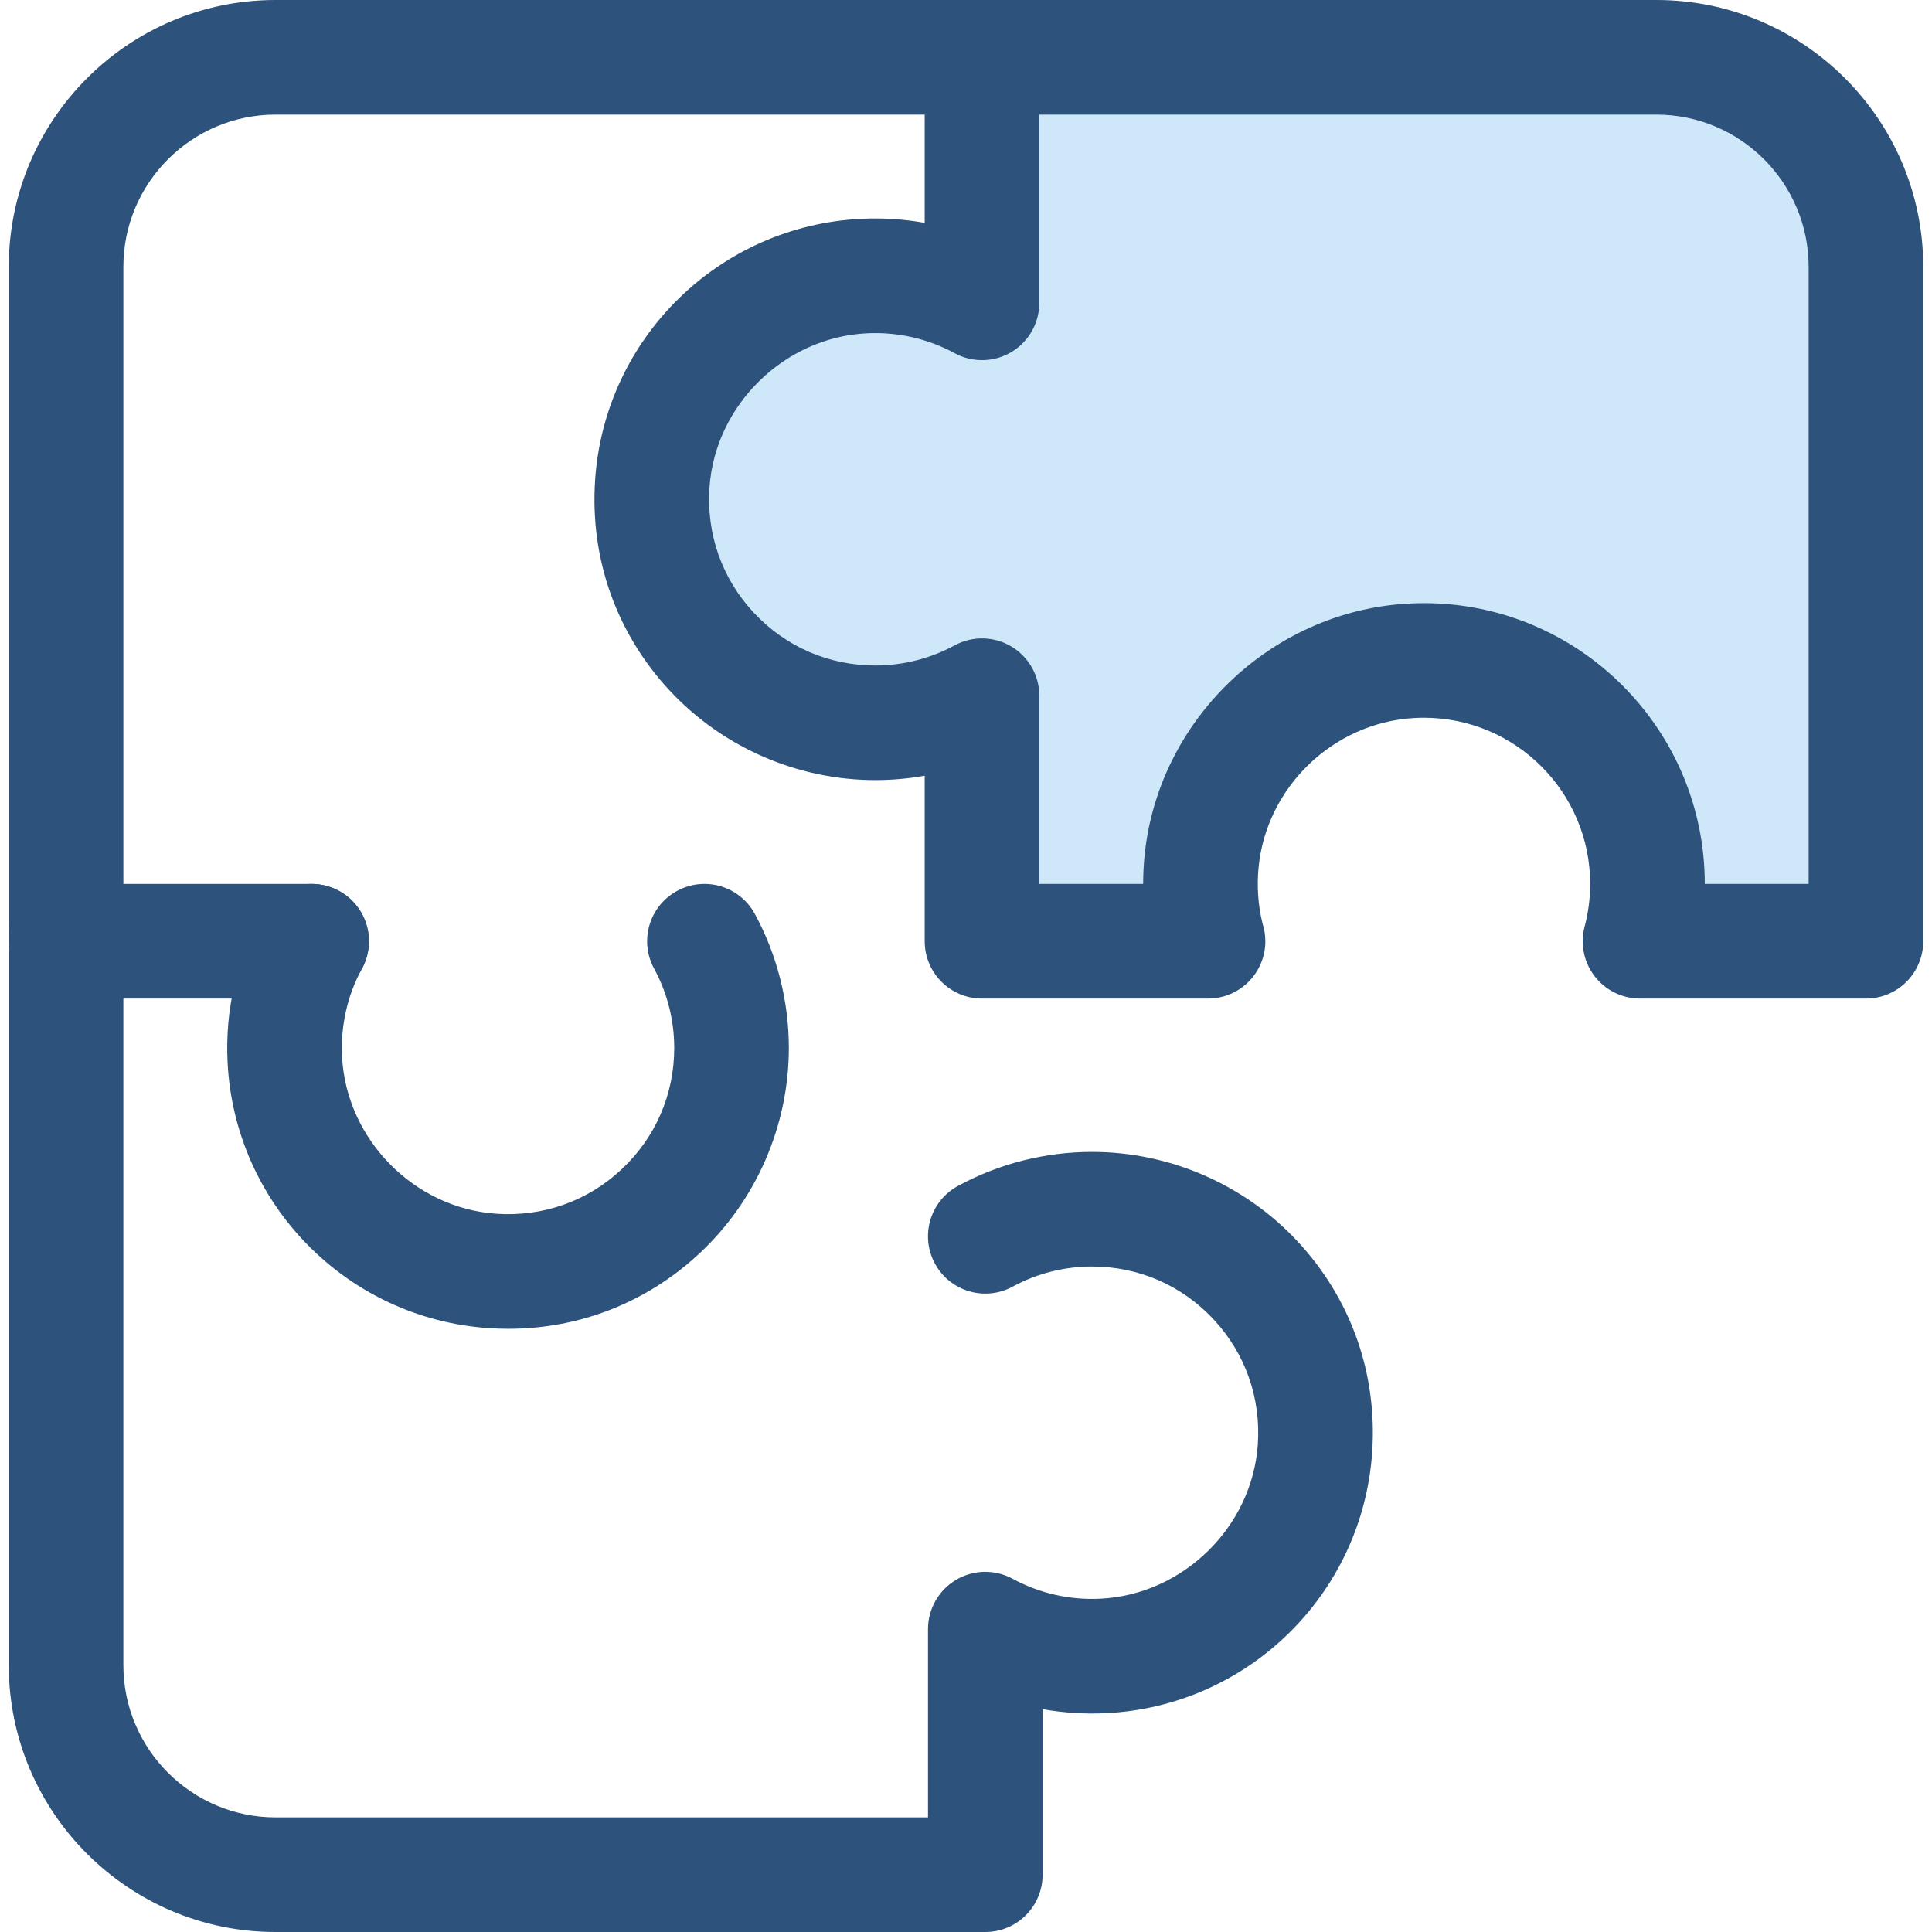
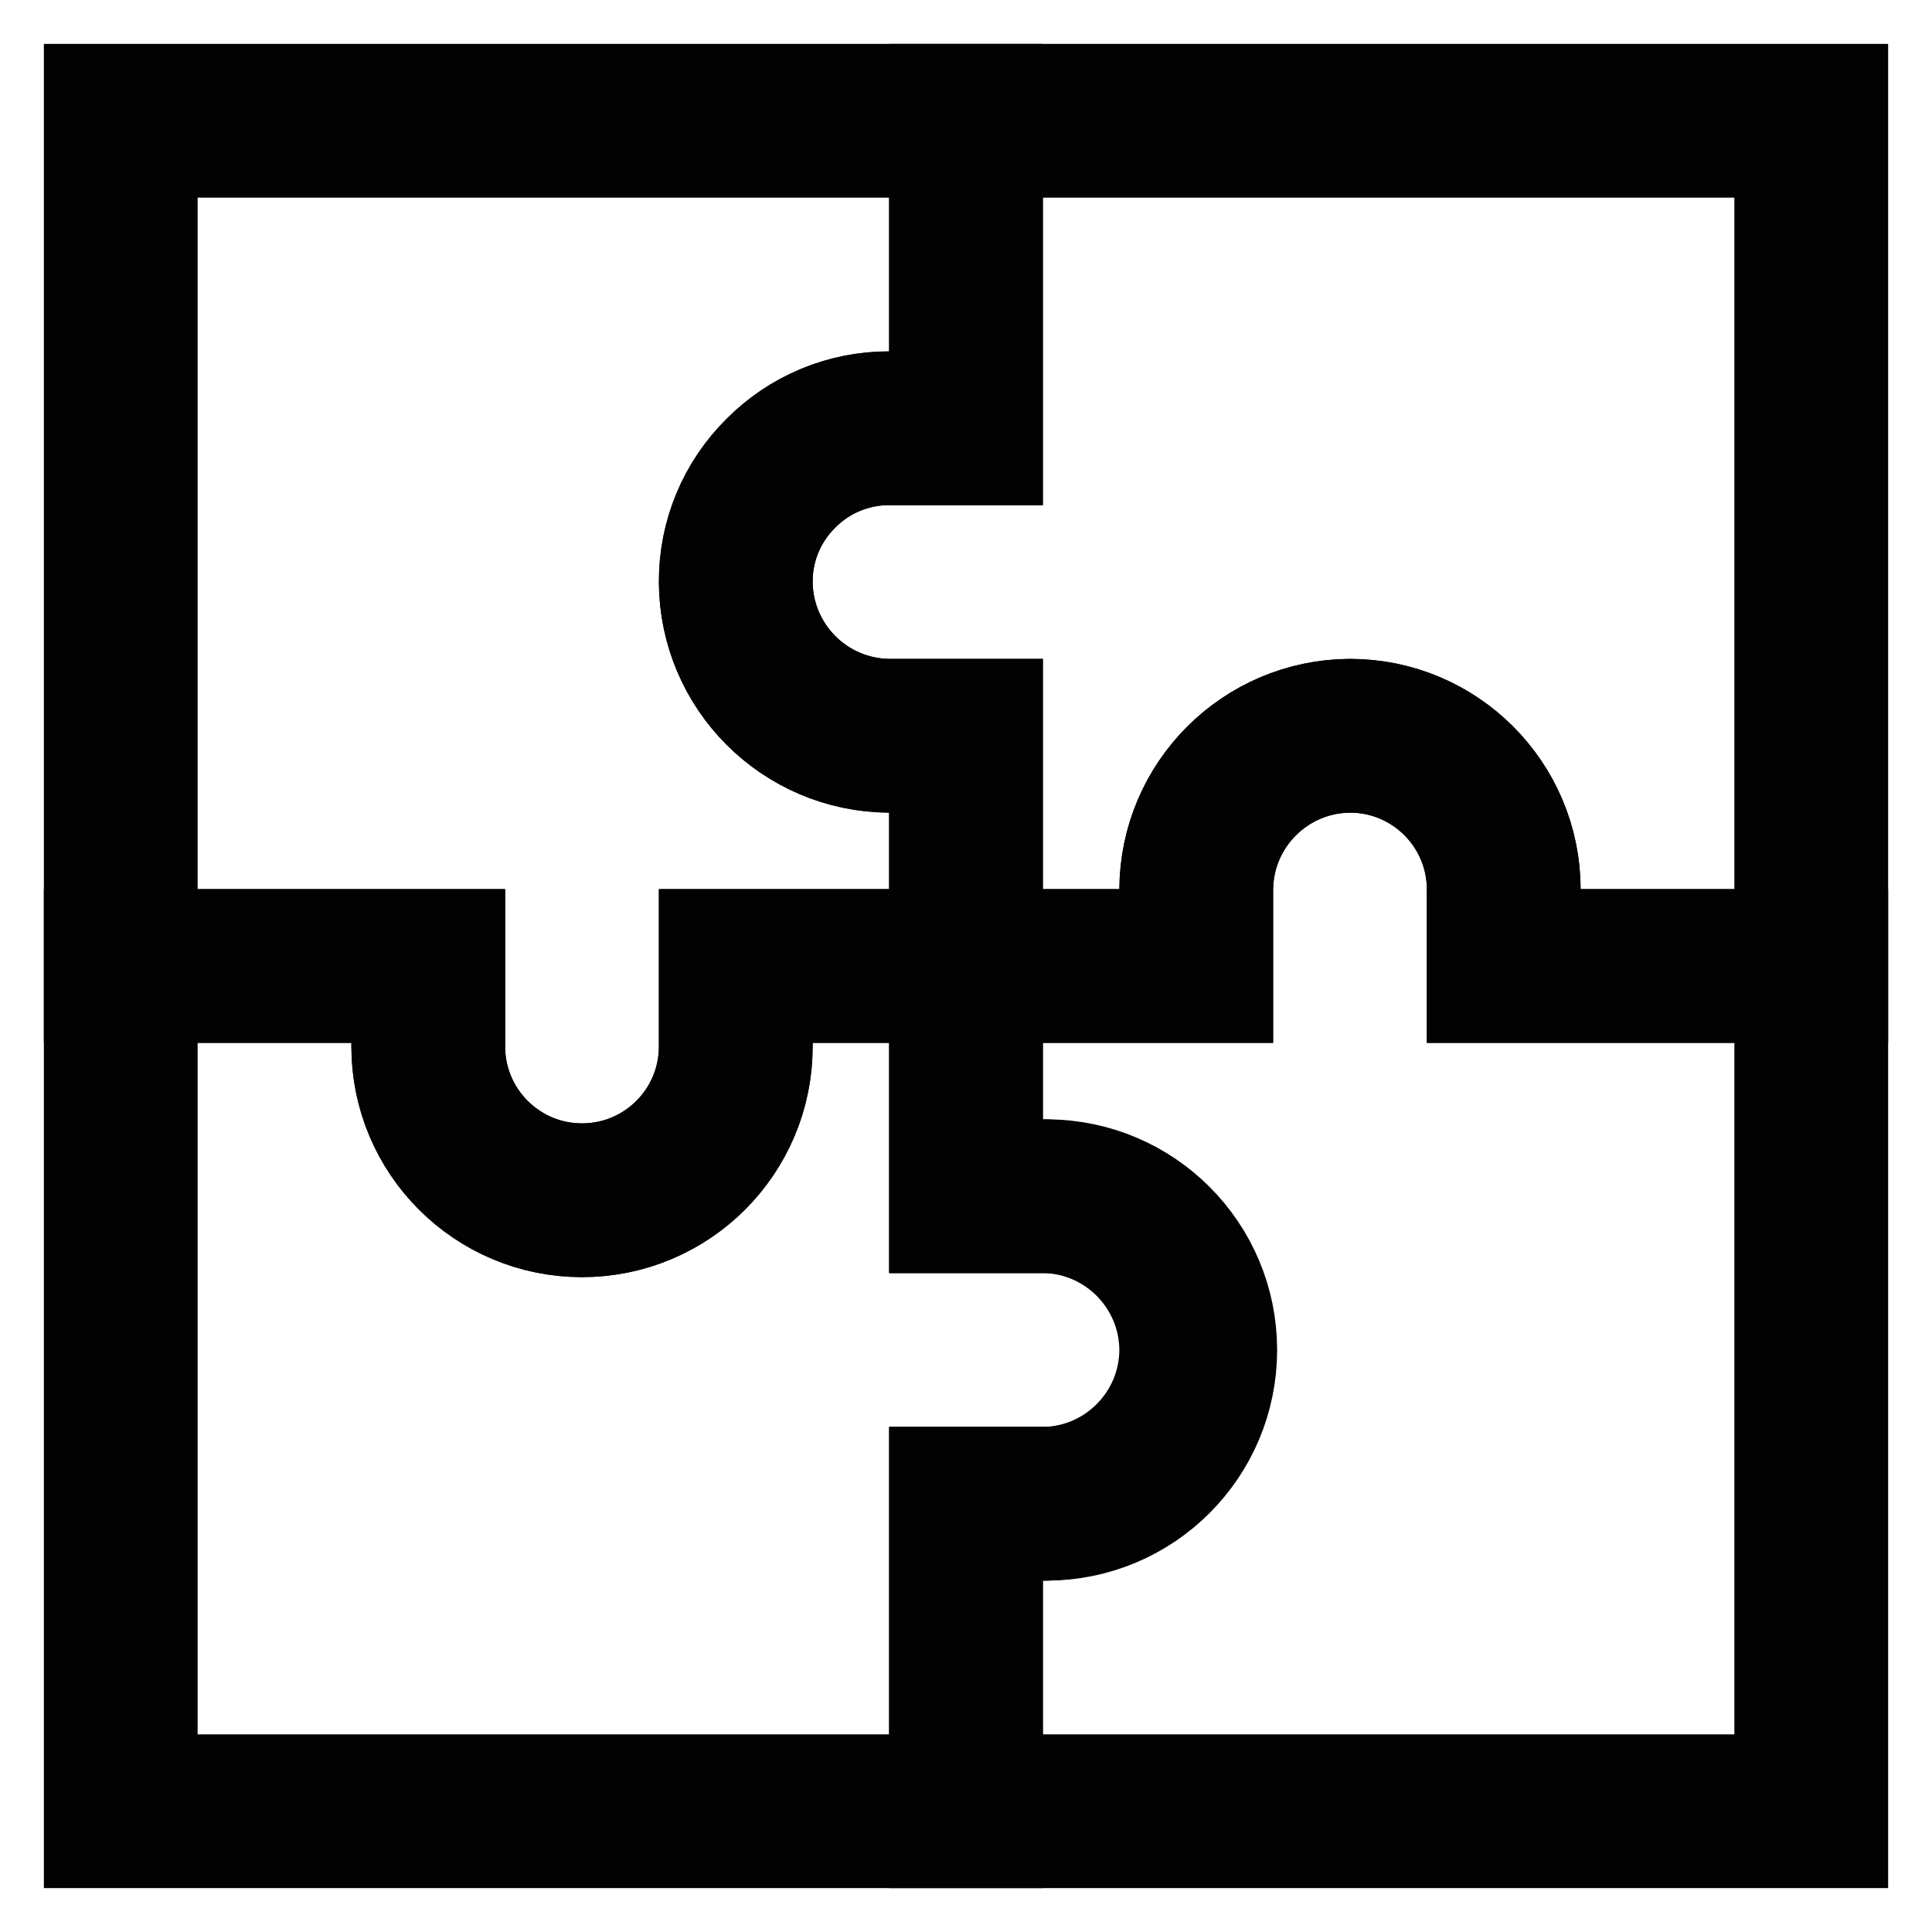
- <svg xmlns="http://www.w3.org/2000/svg" height="800px" width="800px" version="1.1" id="Layer_1" viewBox="0 0 512 512" xml:space="preserve">
-   <path style="fill:#CEE8FA;" d="M260.243,15.187v65.074c-9.211-5.015-19.902-7.659-31.25-7.105  c-29.71,1.45-54.079,25.295-56.121,54.969c-2.38,34.608,24.988,63.421,59.087,63.421c10.242,0,19.877-2.602,28.282-7.178v65.074  h59.87c-1.765-6.669-2.41-13.792-1.677-21.167c2.851-28.677,26.514-51.417,55.281-53.144c34.368-2.062,62.885,25.199,62.885,59.122  c0,5.252-0.691,10.341-1.974,15.189h59.87V70.714c0-30.666-24.86-55.527-55.527-55.527H260.243z" />
-   <g>
-     <path style="fill:#2D527C;" d="M494.496,264.629h-59.87c-4.714,0-9.16-2.189-12.035-5.923c-2.875-3.735-3.853-8.593-2.649-13.149   c0.975-3.683,1.469-7.486,1.469-11.304c0-24.286-19.757-44.044-44.044-44.044c-0.908,0-1.832,0.027-2.743,0.082   c-21.306,1.279-38.966,18.255-41.077,39.487c-0.503,5.048-0.155,10.071,1.033,14.941c0.486,1.487,0.749,3.072,0.749,4.722   c0,8.388-6.799,15.187-15.187,15.187c-0.009,0-0.02,0-0.03,0h-59.87c-8.388,0-15.187-6.799-15.187-15.187v-43.87   c-4.31,0.77-8.696,1.162-13.096,1.162c-20.549,0-40.377-8.617-54.406-23.644c-14.226-15.238-21.268-35.127-19.833-56.007   c2.583-37.555,32.905-67.261,70.532-69.097c5.686-0.275,11.286,0.087,16.802,1.072v-43.87C245.052,6.799,251.852,0,260.24,0   h178.727c38.991,0,70.714,31.722,70.714,70.714v178.727C509.684,257.829,502.885,264.629,494.496,264.629z M451.788,234.254h27.521   V70.714c0-22.244-18.096-40.339-40.339-40.339H275.43v49.886c0,5.358-2.823,10.32-7.43,13.057s-10.314,2.843-15.02,0.282   c-7.045-3.836-15.083-5.682-23.246-5.273c-21.887,1.068-40.207,19.007-41.709,40.841c-0.852,12.39,3.314,24.178,11.732,33.195   c8.426,9.026,19.864,13.997,32.203,13.997c7.349,0,14.618-1.842,21.019-5.328c4.705-2.564,10.414-2.456,15.02,0.281   s7.43,7.699,7.43,13.057v49.886h27.52c0-2.488,0.125-4.983,0.372-7.48c3.572-35.921,33.444-64.641,69.484-66.802   c1.516-0.091,3.051-0.137,4.562-0.137C418.403,159.834,451.788,193.217,451.788,234.254   C451.788,234.252,451.788,234.252,451.788,234.254z" />
-     <path style="fill:#2D527C;" d="M134.719,352.145c-1.763,0-3.536-0.061-5.316-0.184c-37.555-2.583-67.261-32.907-69.097-70.532   c-0.668-13.713,2.421-27.286,8.935-39.252c4.011-7.366,13.234-10.086,20.6-6.076c7.367,4.011,10.087,13.234,6.076,20.6   c-3.847,7.067-5.671,15.105-5.273,23.246c1.068,21.887,19.007,40.207,40.842,41.709c12.388,0.858,24.177-3.314,33.194-11.732   c9.026-8.426,13.997-19.864,13.997-32.203c0-7.349-1.842-14.618-5.328-21.019c-4.011-7.367-1.291-16.589,6.075-20.6   c7.366-4.013,16.589-1.292,20.6,6.075c5.906,10.845,9.027,23.137,9.027,35.545c0,20.549-8.617,40.379-23.644,54.406   C171.471,345.142,153.639,352.145,134.719,352.145z" />
-     <path style="fill:#2D527C;" d="M82.58,264.629H17.507c-8.388,0-15.187-6.799-15.187-15.187V70.714C2.319,31.722,34.041,0,73.033,0   h193.916c8.388,0,15.187,6.799,15.187,15.187s-6.799,15.187-15.187,15.187H73.033c-22.243,0-40.339,18.096-40.339,40.339v163.54   H82.58c8.388,0,15.187,6.799,15.187,15.187C97.768,257.829,90.968,264.629,82.58,264.629z" />
-     <path style="fill:#2D527C;" d="M261.116,512H73.033c-38.991,0-70.714-31.722-70.714-70.714V247.37   c0-8.388,6.799-15.187,15.187-15.187s15.187,6.799,15.187,15.187v193.916c0,22.243,18.096,40.339,40.339,40.339h172.895v-49.886   c0-5.358,2.823-10.32,7.43-13.057c4.606-2.738,10.314-2.843,15.02-0.283c7.067,3.847,15.111,5.683,23.246,5.273   c21.887-1.068,40.207-19.007,41.709-40.841c0.852-12.39-3.314-24.178-11.732-33.195c-8.426-9.026-19.864-13.997-32.203-13.997   c-7.349,0-14.618,1.842-21.021,5.329c-7.364,4.009-16.591,1.291-20.6-6.077c-4.011-7.367-1.291-16.589,6.077-20.6   c10.845-5.905,23.137-9.026,35.545-9.026c20.549,0,40.377,8.617,54.406,23.644c14.226,15.238,21.268,35.127,19.833,56.007   c-2.583,37.555-32.905,67.261-70.532,69.097c-5.657,0.273-11.295-0.088-16.802-1.069v43.867   C276.303,505.201,269.504,512,261.116,512z" />
+ <svg xmlns="http://www.w3.org/2000/svg" width="800px" height="800px" viewBox="0 0 24 24">
+   <defs>
+     <style>.cls-1{fill:none;stroke:#020202;stroke-linecap:square;stroke-miterlimit:10;stroke-width:1.91px;}</style>
+   </defs>
+   <g id="puzzle">
+     <path class="cls-1" d="M9.7,5.88a1.87,1.87,0,0,0-.56,1.35,1.92,1.92,0,0,0,1.91,1.91H12V12H9.14V13a1.91,1.91,0,0,1-3.82,0V12H1.5V1.5H12V5.32h-.95A1.87,1.87,0,0,0,9.7,5.88Z" />
+     <path class="cls-1" d="M22.5,1.5V12H18.68v-.95a1.91,1.91,0,0,0-1.91-1.91,1.92,1.92,0,0,0-1.91,1.91V12H12V9.14h-.95A1.92,1.92,0,0,1,9.14,7.23a1.91,1.91,0,0,1,1.91-1.91H12V1.5Z" />
+     <path class="cls-1" d="M14.86,16.77A1.92,1.92,0,0,1,13,18.68H12V22.5H1.5V12H5.32V13a1.91,1.91,0,0,0,3.82,0V12H12v2.86H13A1.92,1.92,0,0,1,14.86,16.77Z" />
+     <path class="cls-1" d="M22.5,12V22.5H12V18.68H13a1.91,1.91,0,0,0,0-3.82H12V12h2.86v-.95a1.92,1.92,0,0,1,1.91-1.91,1.91,1.91,0,0,1,1.91,1.91V12Z" />
  </g>
</svg>
